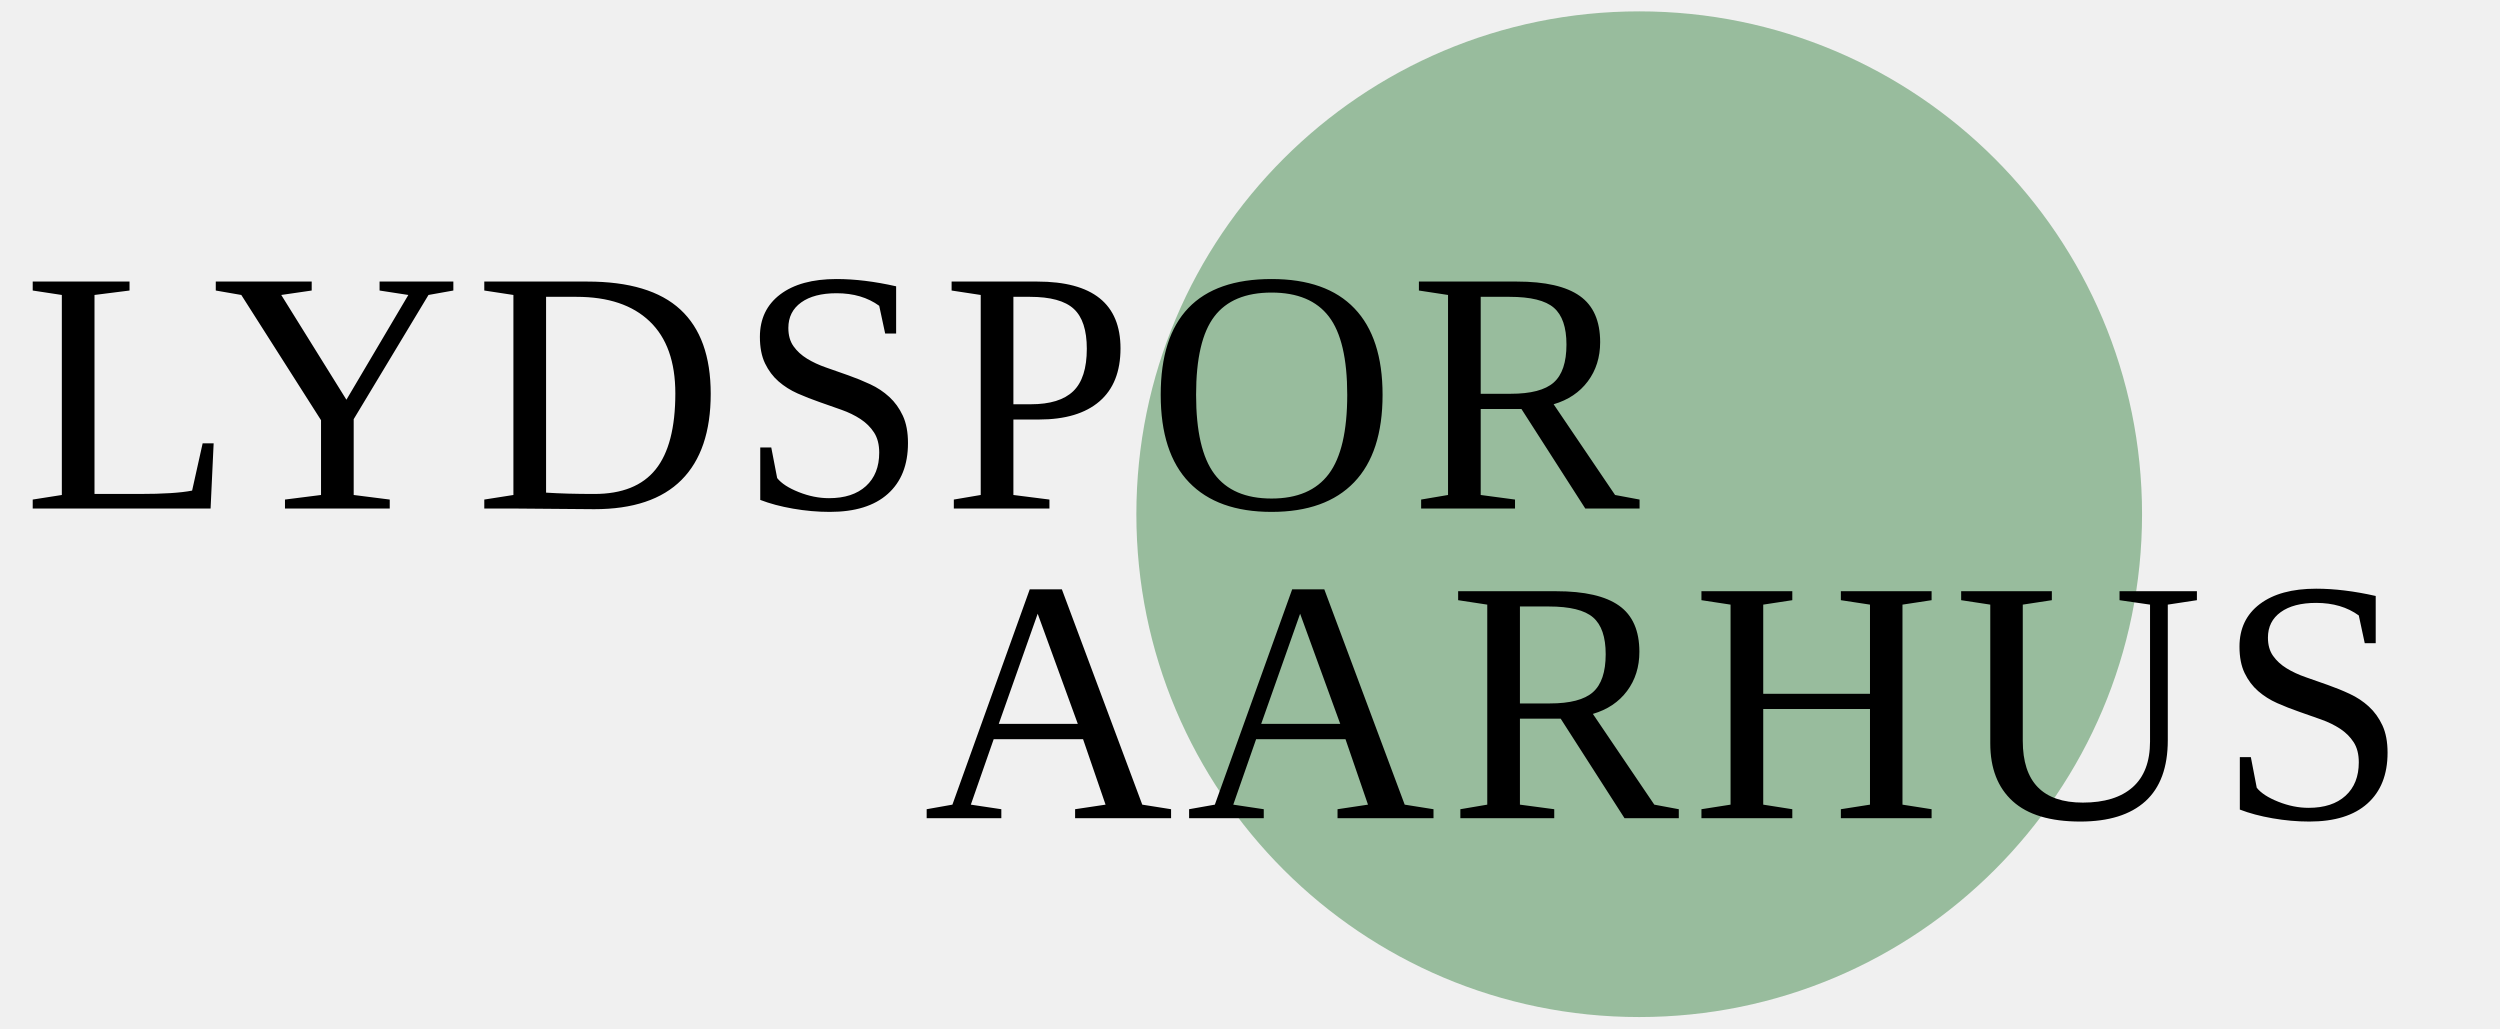
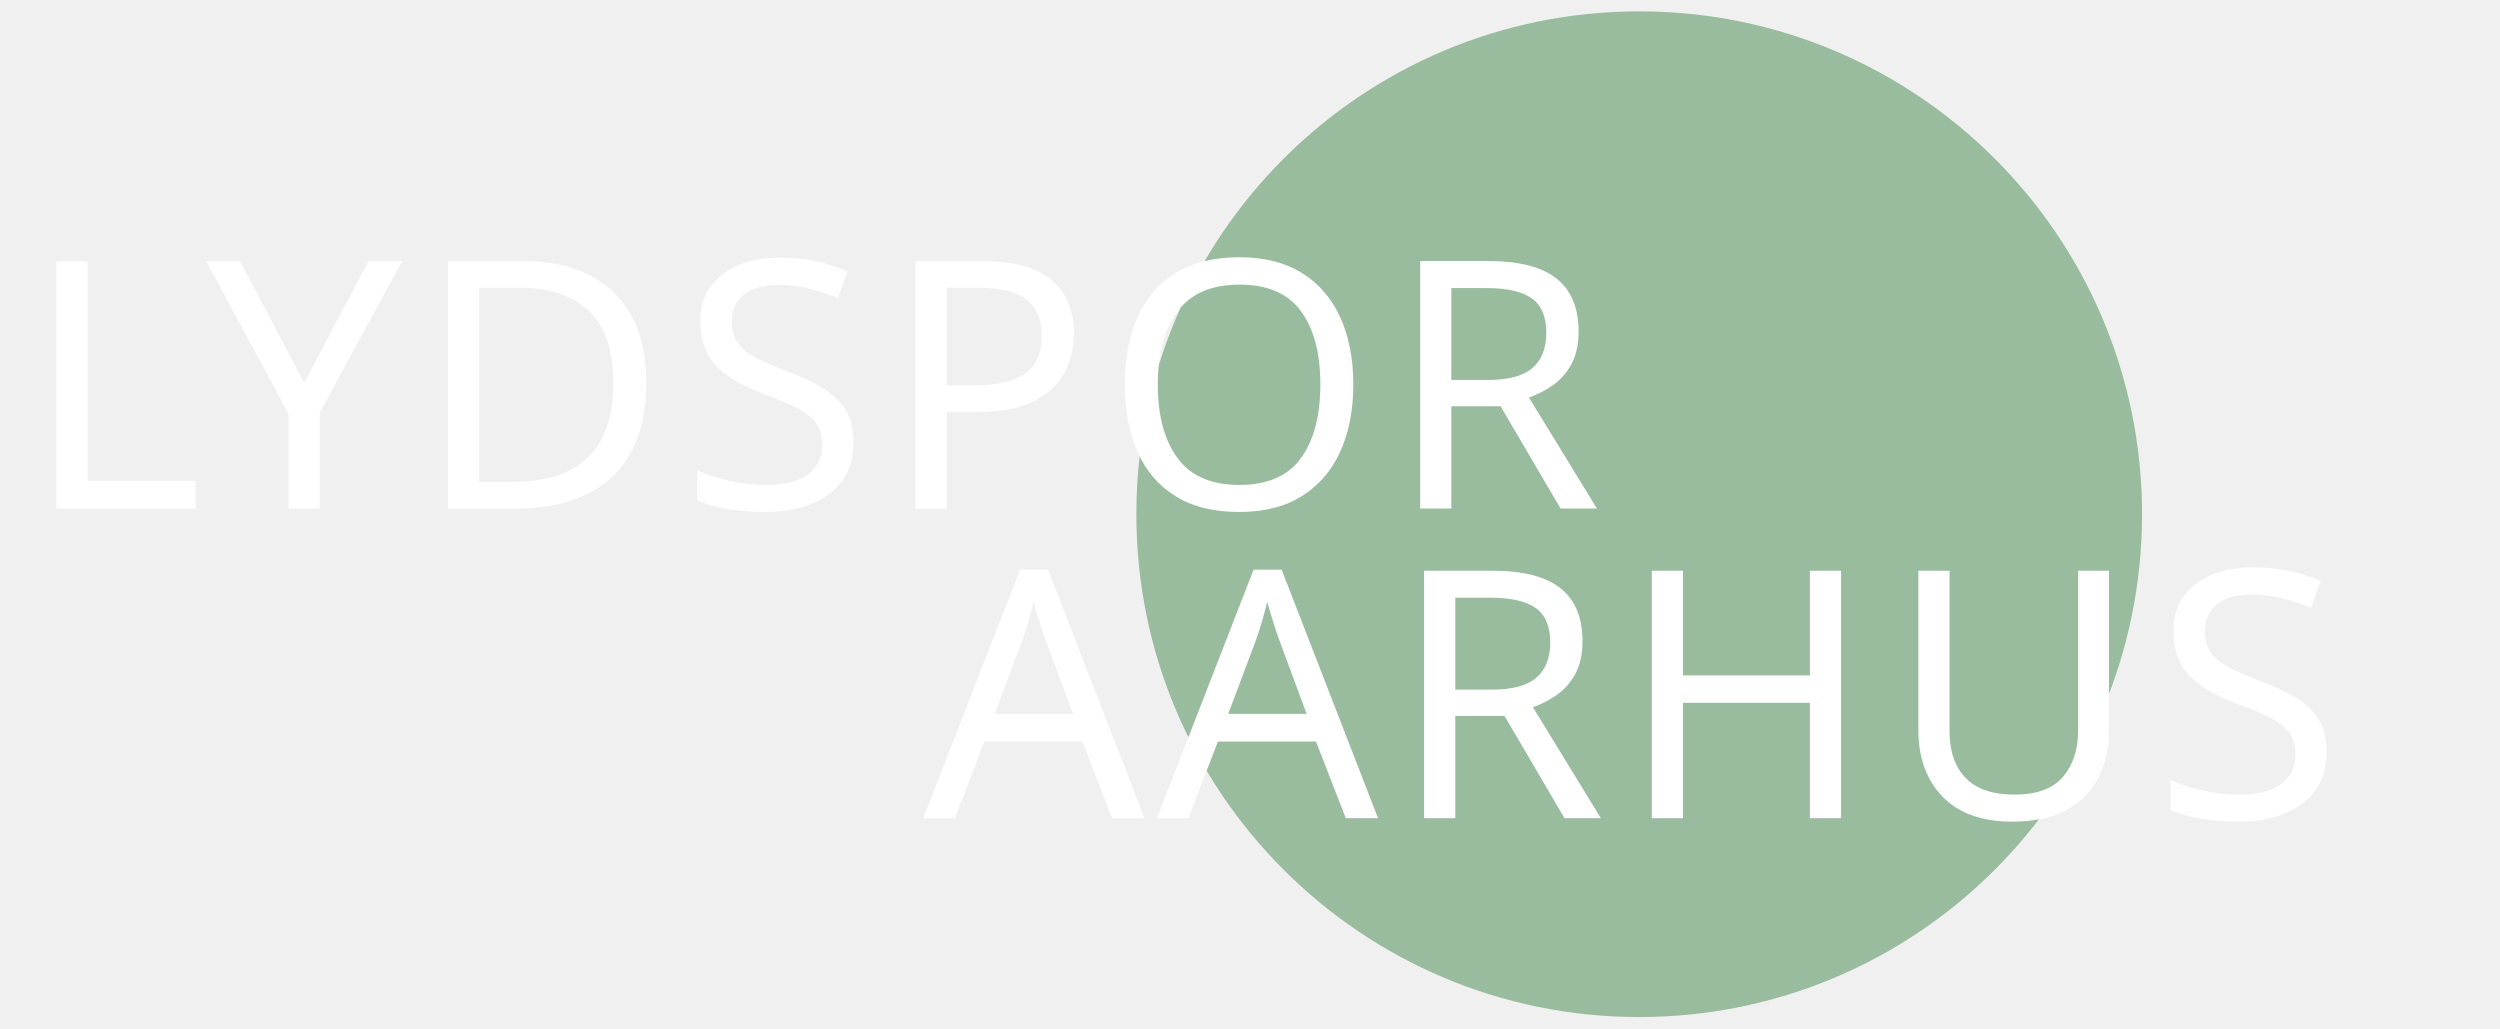
<svg xmlns="http://www.w3.org/2000/svg" viewBox="260 203 880 362" width="880" height="362" overflow="visible" role="img" aria-labelledby="title desc">
  <defs>
    <style>
      .logo-text {
-         fill: #000000;
-         font-family: Didot, "Bodoni 72", "Bodoni MT", "Libre Bodoni", "Times New Roman", serif;
+         fill: #fff;
+         font-family: "Bodoni Moda", sans-serif;
        font-weight: 400;
        letter-spacing: 0.035em;
      }
    </style>
  </defs>
  <circle cx="837" cy="384" r="177" fill="#98BC9D" />
  <text class="logo-text" x="268" y="382" font-size="122">LYDSPOR</text>
  <text class="logo-text" x="585" y="491" font-size="122">AARHUS</text>
</svg>
